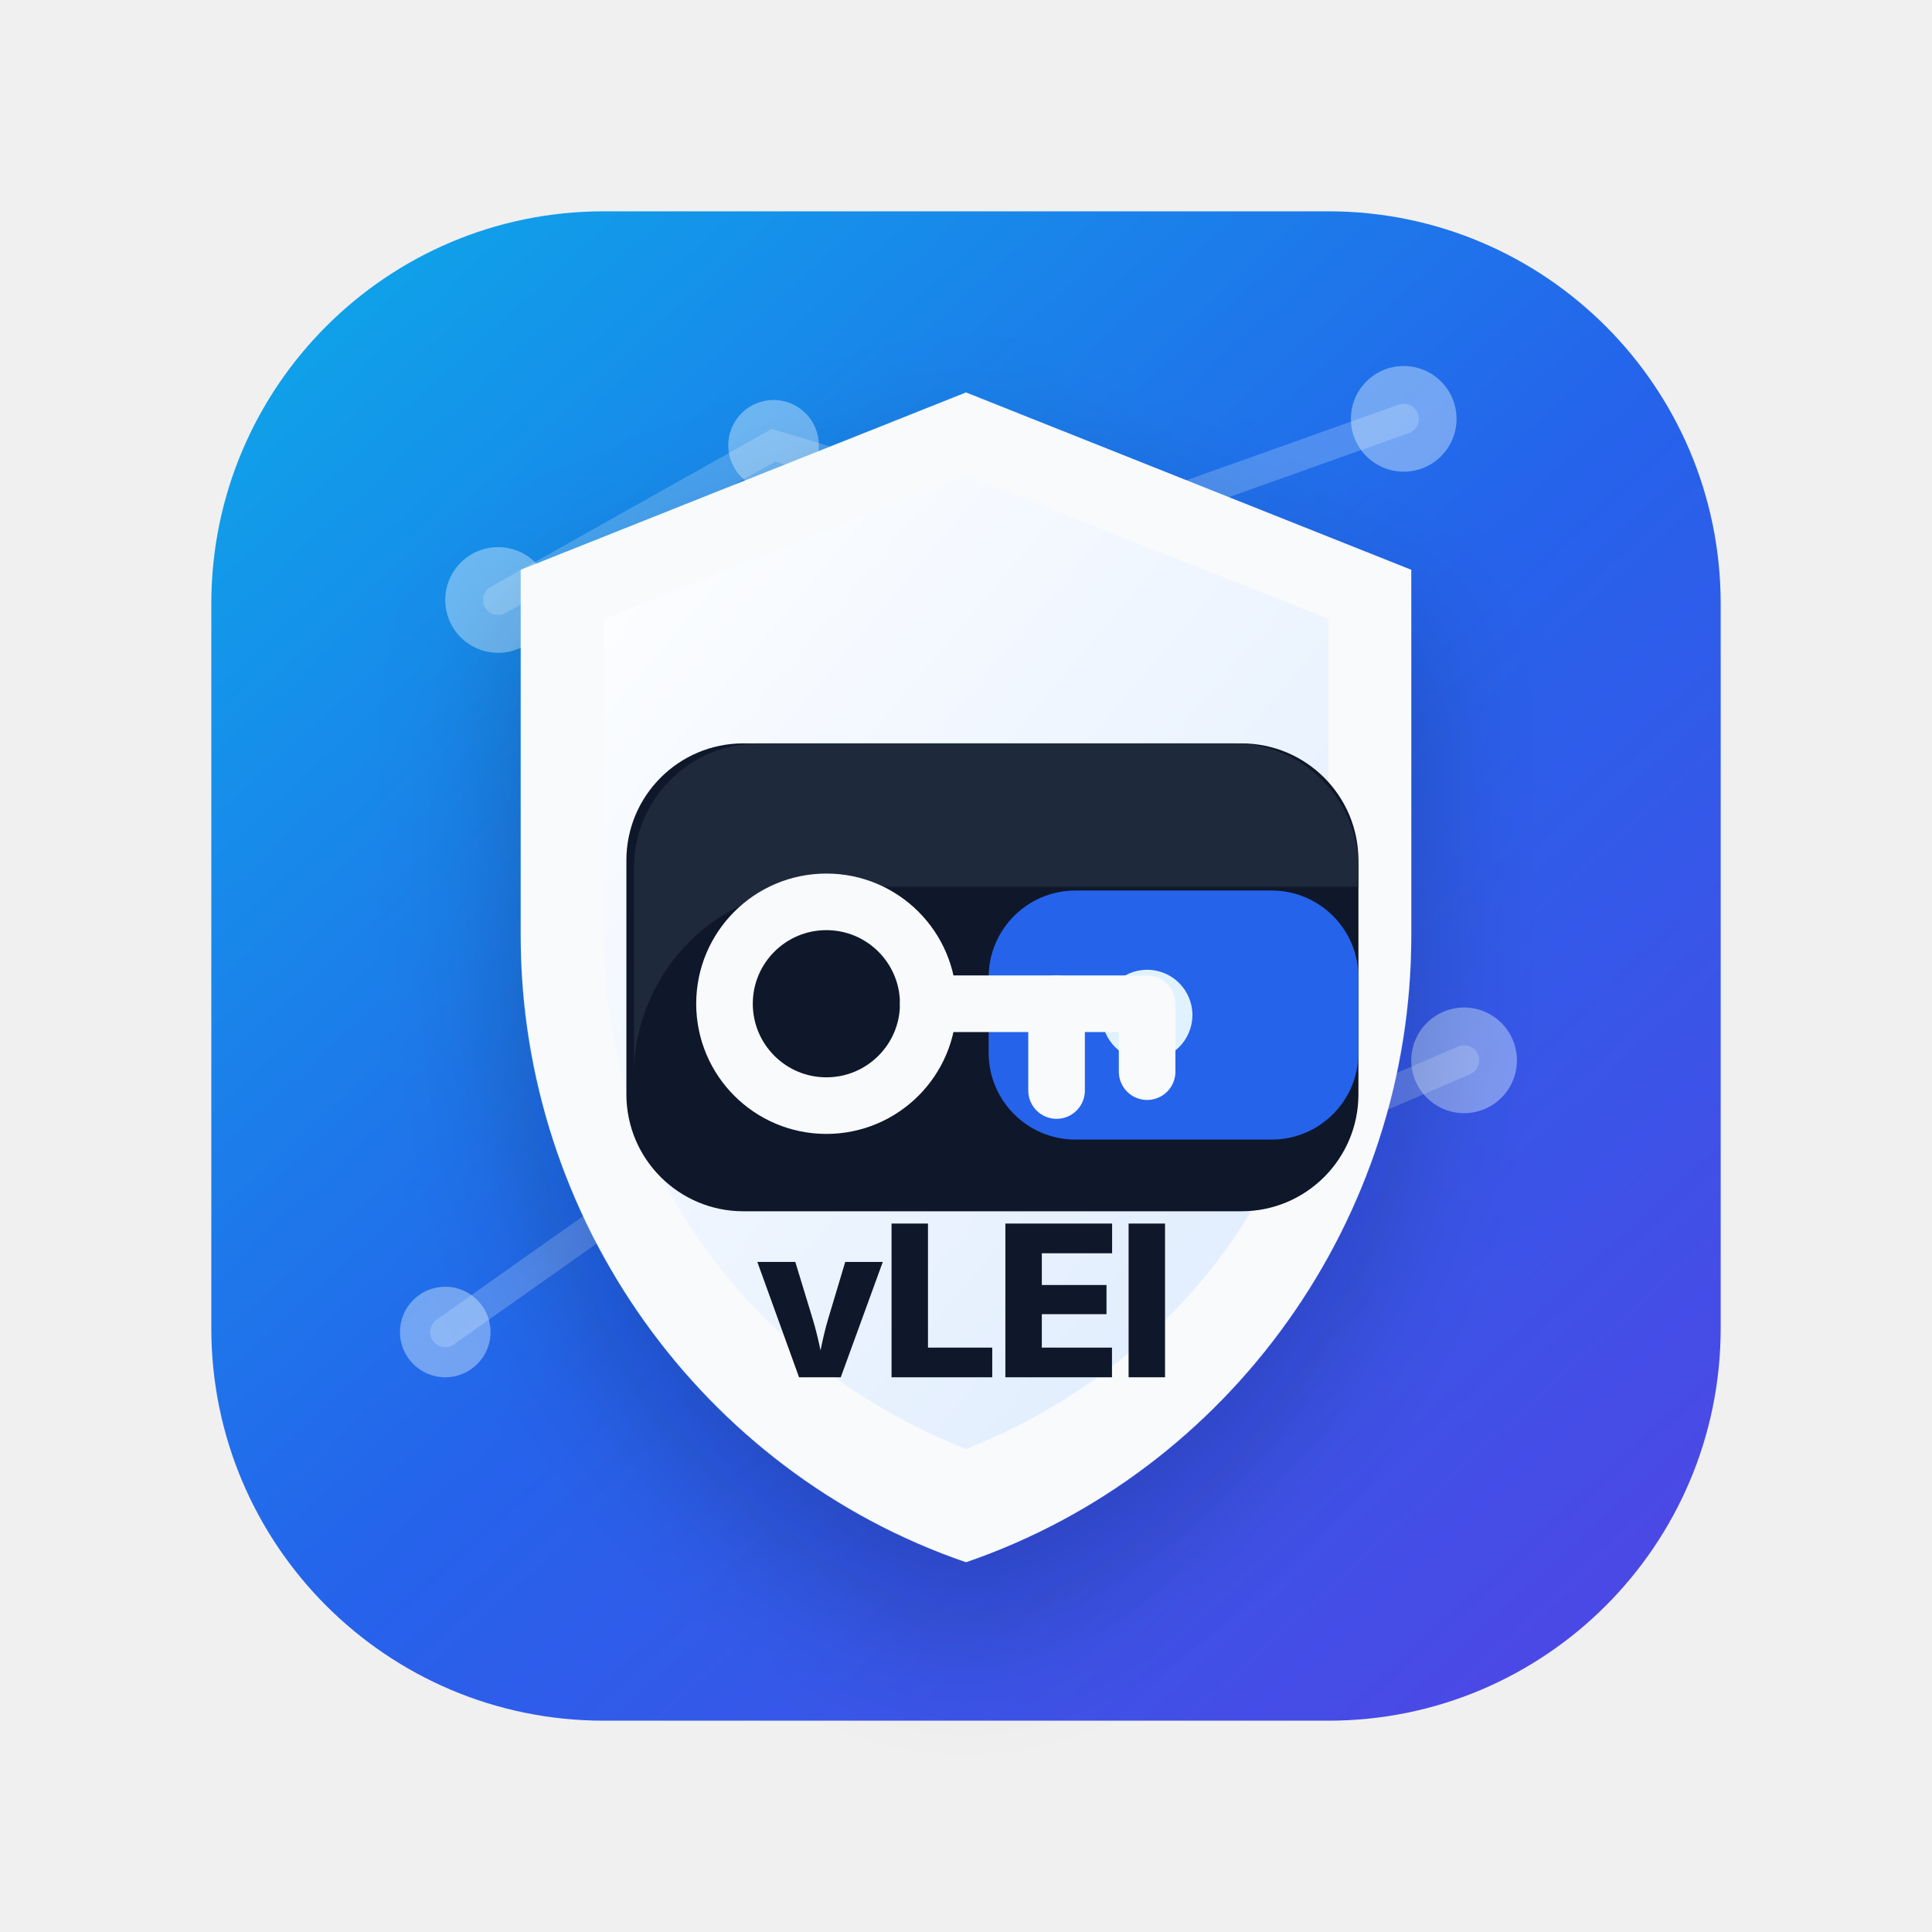
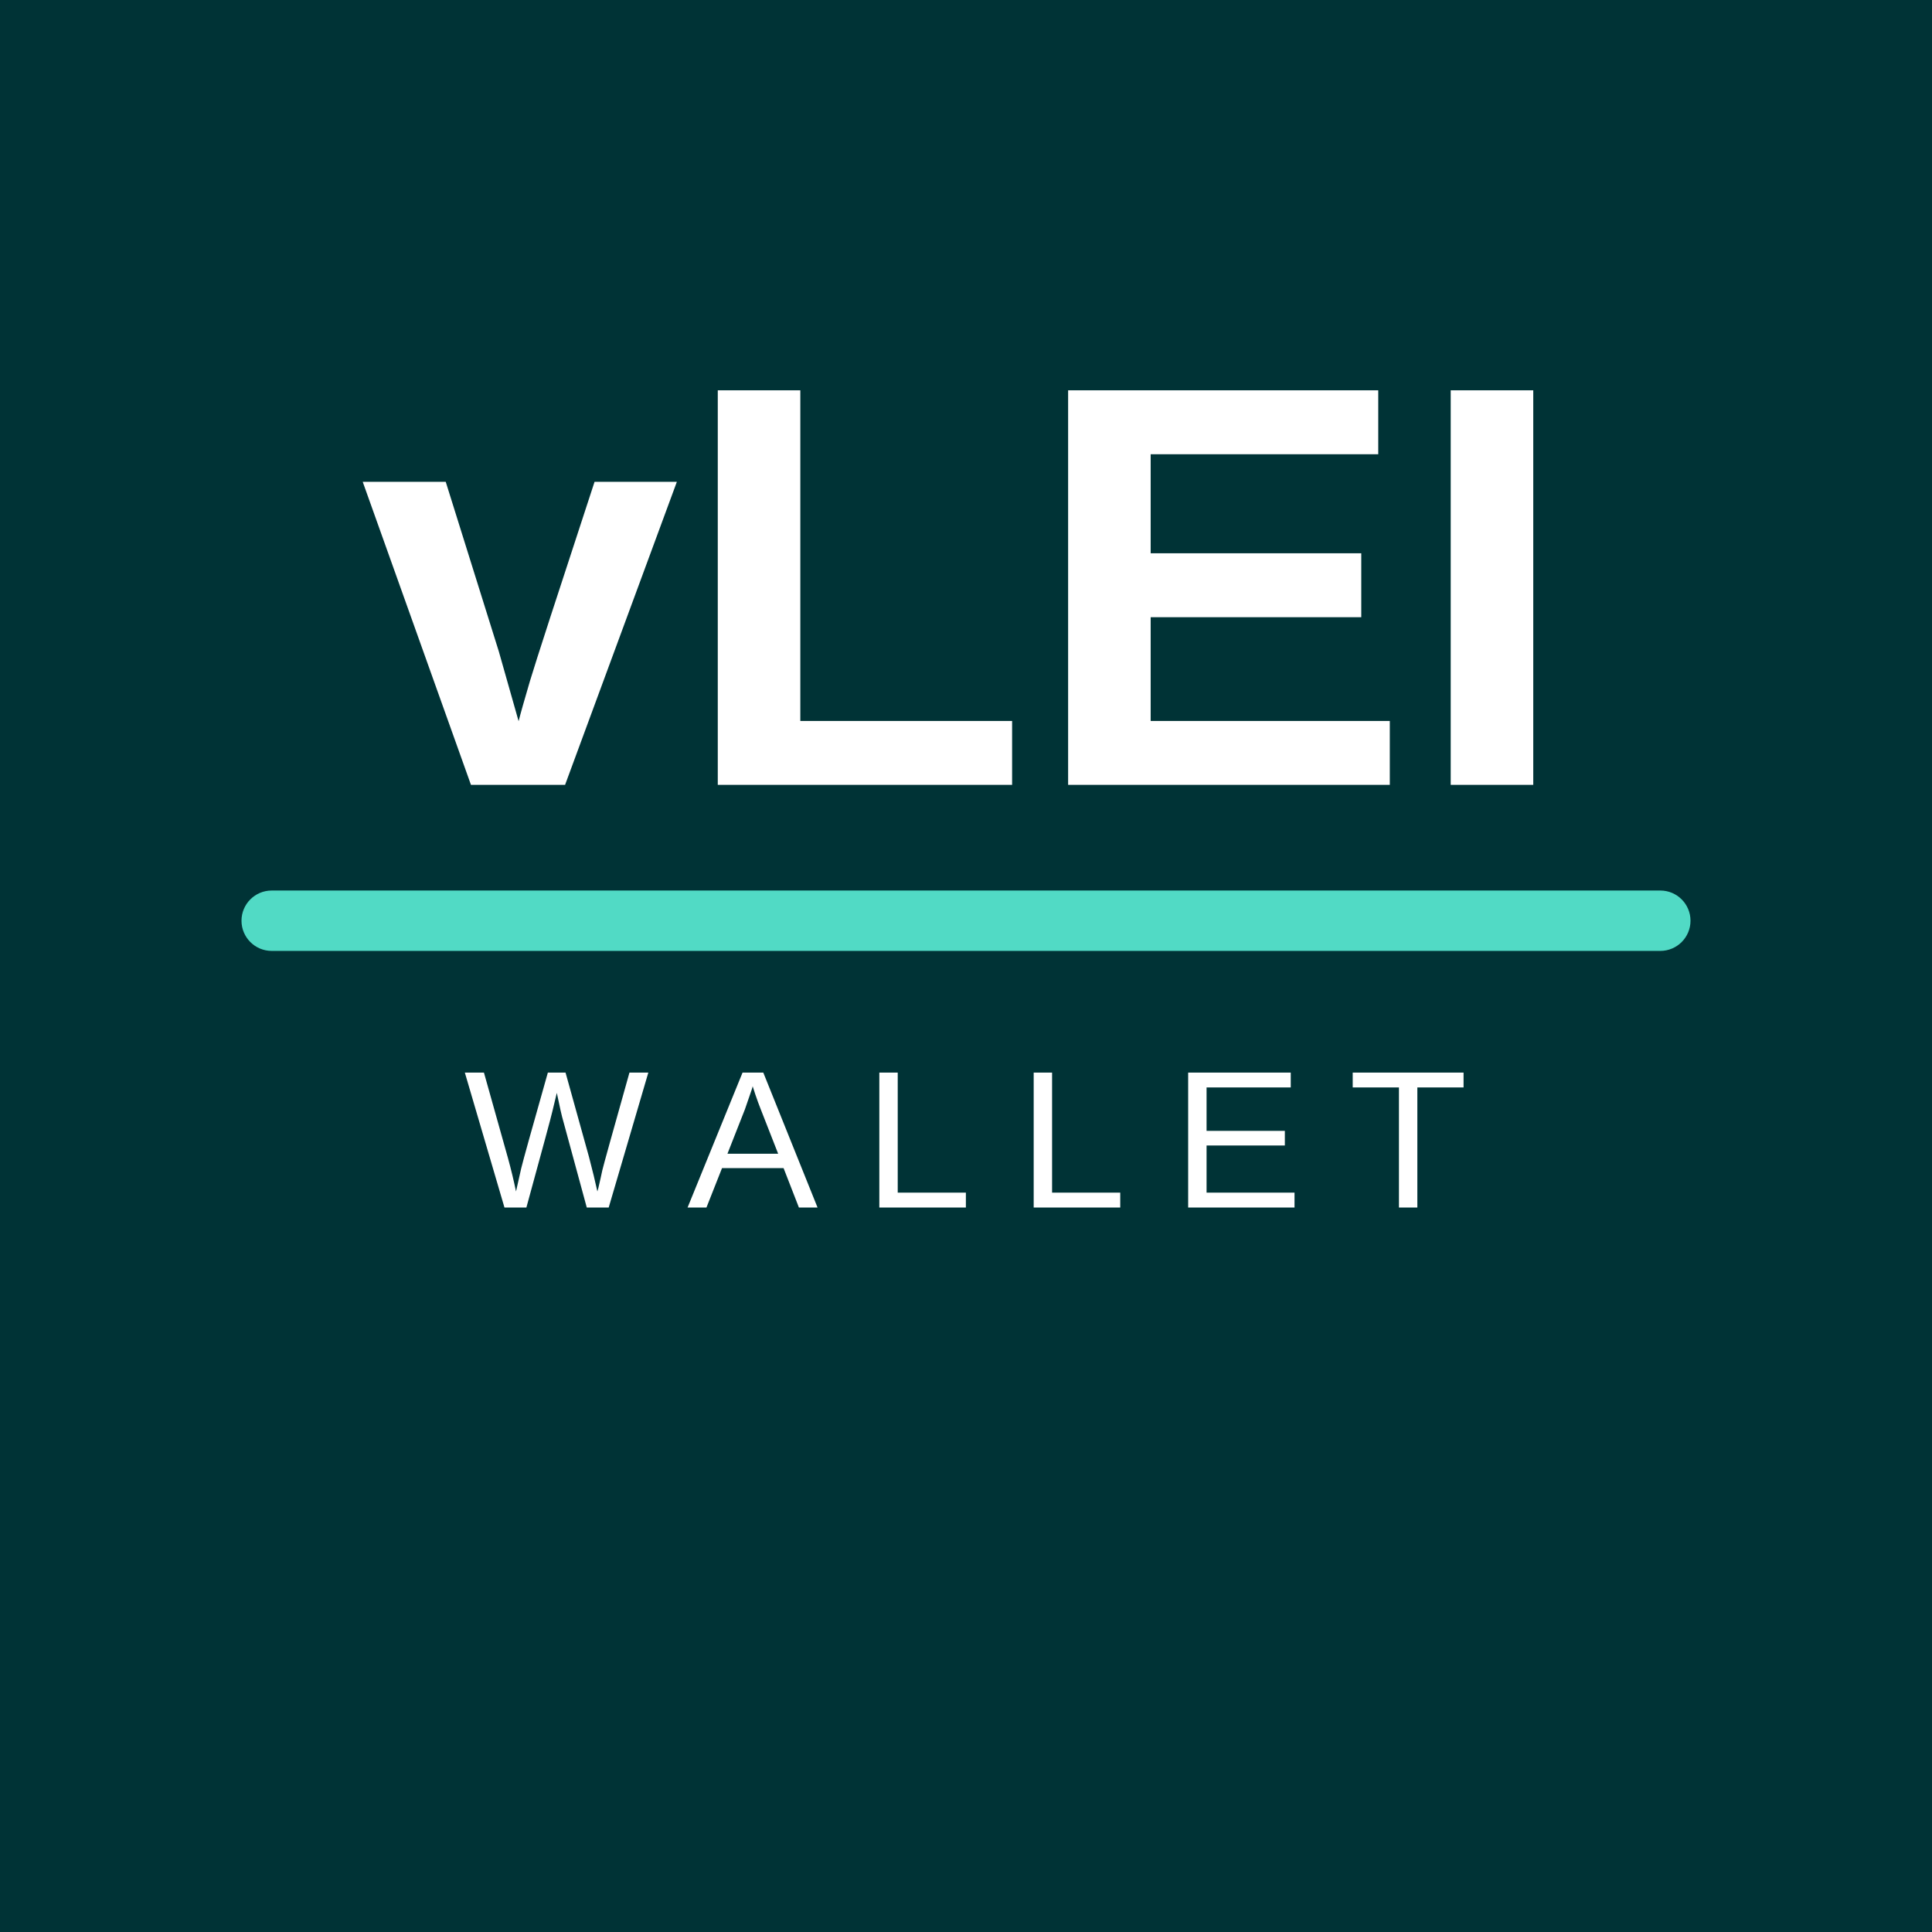
- <svg xmlns="http://www.w3.org/2000/svg" width="512" height="512" viewBox="0 0 512 512" fill="none" role="img" aria-labelledby="title desc">
-   <defs>
-     <linearGradient id="bg" x1="80" y1="64" x2="432" y2="448" gradientUnits="userSpaceOnUse">
-       <stop offset="0" stop-color="#0EA5E9" />
-       <stop offset="0.52" stop-color="#2563EB" />
-       <stop offset="1" stop-color="#4F46E5" />
-     </linearGradient>
-     <linearGradient id="card" x1="130" y1="145" x2="390" y2="365" gradientUnits="userSpaceOnUse">
-       <stop offset="0" stop-color="#FFFFFF" />
-       <stop offset="1" stop-color="#DBEAFE" />
-     </linearGradient>
-     <filter id="softShadow" x="40" y="40" width="432" height="432" filterUnits="userSpaceOnUse" color-interpolation-filters="sRGB">
-       <feDropShadow dx="0" dy="18" stdDeviation="18" flood-color="#0F172A" flood-opacity="0.22" />
-     </filter>
-   </defs>
-   <rect x="56" y="56" width="400" height="400" rx="104" fill="url(#bg)" />
-   <g opacity="0.24" stroke="#E0F2FE" stroke-width="8" stroke-linecap="round">
-     <path d="M132 159L205 118L285 142L372 111" />
-     <path d="M118 353L193 300L279 328L388 281" />
-     <path d="M151 161L197 301" />
-     <path d="M285 142L279 328" />
-   </g>
-   <g fill="#E0F2FE" opacity="0.42">
-     <circle cx="132" cy="159" r="14" />
-     <circle cx="205" cy="118" r="12" />
-     <circle cx="285" cy="142" r="12" />
-     <circle cx="372" cy="111" r="14" />
-     <circle cx="118" cy="353" r="12" />
-     <circle cx="193" cy="300" r="14" />
-     <circle cx="279" cy="328" r="12" />
-     <circle cx="388" cy="281" r="14" />
-   </g>
-   <g filter="url(#softShadow)">
-     <path d="M256 104L374 151V248C374 323 326 390 256 414C186 390 138 323 138 248V151L256 104Z" fill="#F8FAFC" />
-     <path d="M256 126L352 164V248C352 308 314 361 256 384C198 361 160 308 160 248V164L256 126Z" fill="url(#card)" />
-   </g>
-   <rect x="166" y="197" width="194" height="124" rx="31" fill="#0F172A" />
-   <path d="M193 197H327C345.225 197 360 211.775 360 230V235H218C190.386 235 168 257.386 168 285V230C168 211.775 182.775 197 201 197H193Z" fill="#1E293B" />
-   <rect x="262" y="236" width="98" height="66" rx="23" fill="#2563EB" />
-   <circle cx="304" cy="269" r="12" fill="#E0F2FE" />
-   <g stroke="#F8FAFC" stroke-width="15" stroke-linecap="round" stroke-linejoin="round">
-     <circle cx="219" cy="266" r="27" />
-     <path d="M246 266H302" />
-     <path d="M280 266V289" />
-     <path d="M304 266V284" />
-   </g>
-   <text x="256" y="365" text-anchor="middle" font-family="Inter, ui-sans-serif, system-ui, -apple-system, BlinkMacSystemFont, Segoe UI, sans-serif" font-size="56" font-weight="800" letter-spacing="-1.5" fill="#0F172A">vLEI</text>
+ <svg xmlns="http://www.w3.org/2000/svg" viewBox="0 0 128 128" width="128" height="128">
+   <rect width="128" height="128" fill="#003336" />
+   <text x="64" y="52" font-family="Calibri, 'Segoe UI', Arial, sans-serif" font-size="38" font-weight="700" fill="#FFFFFF" text-anchor="middle" dominant-baseline="auto">vLEI</text>
+   <rect x="16" y="59" width="96" height="4" fill="#51DAC5" rx="2" />
+   <text x="64" y="80" font-family="Calibri, 'Segoe UI', Arial, sans-serif" font-size="13" font-weight="400" fill="#FFFFFF" text-anchor="middle" dominant-baseline="auto" letter-spacing="3">WALLET</text>
</svg>
